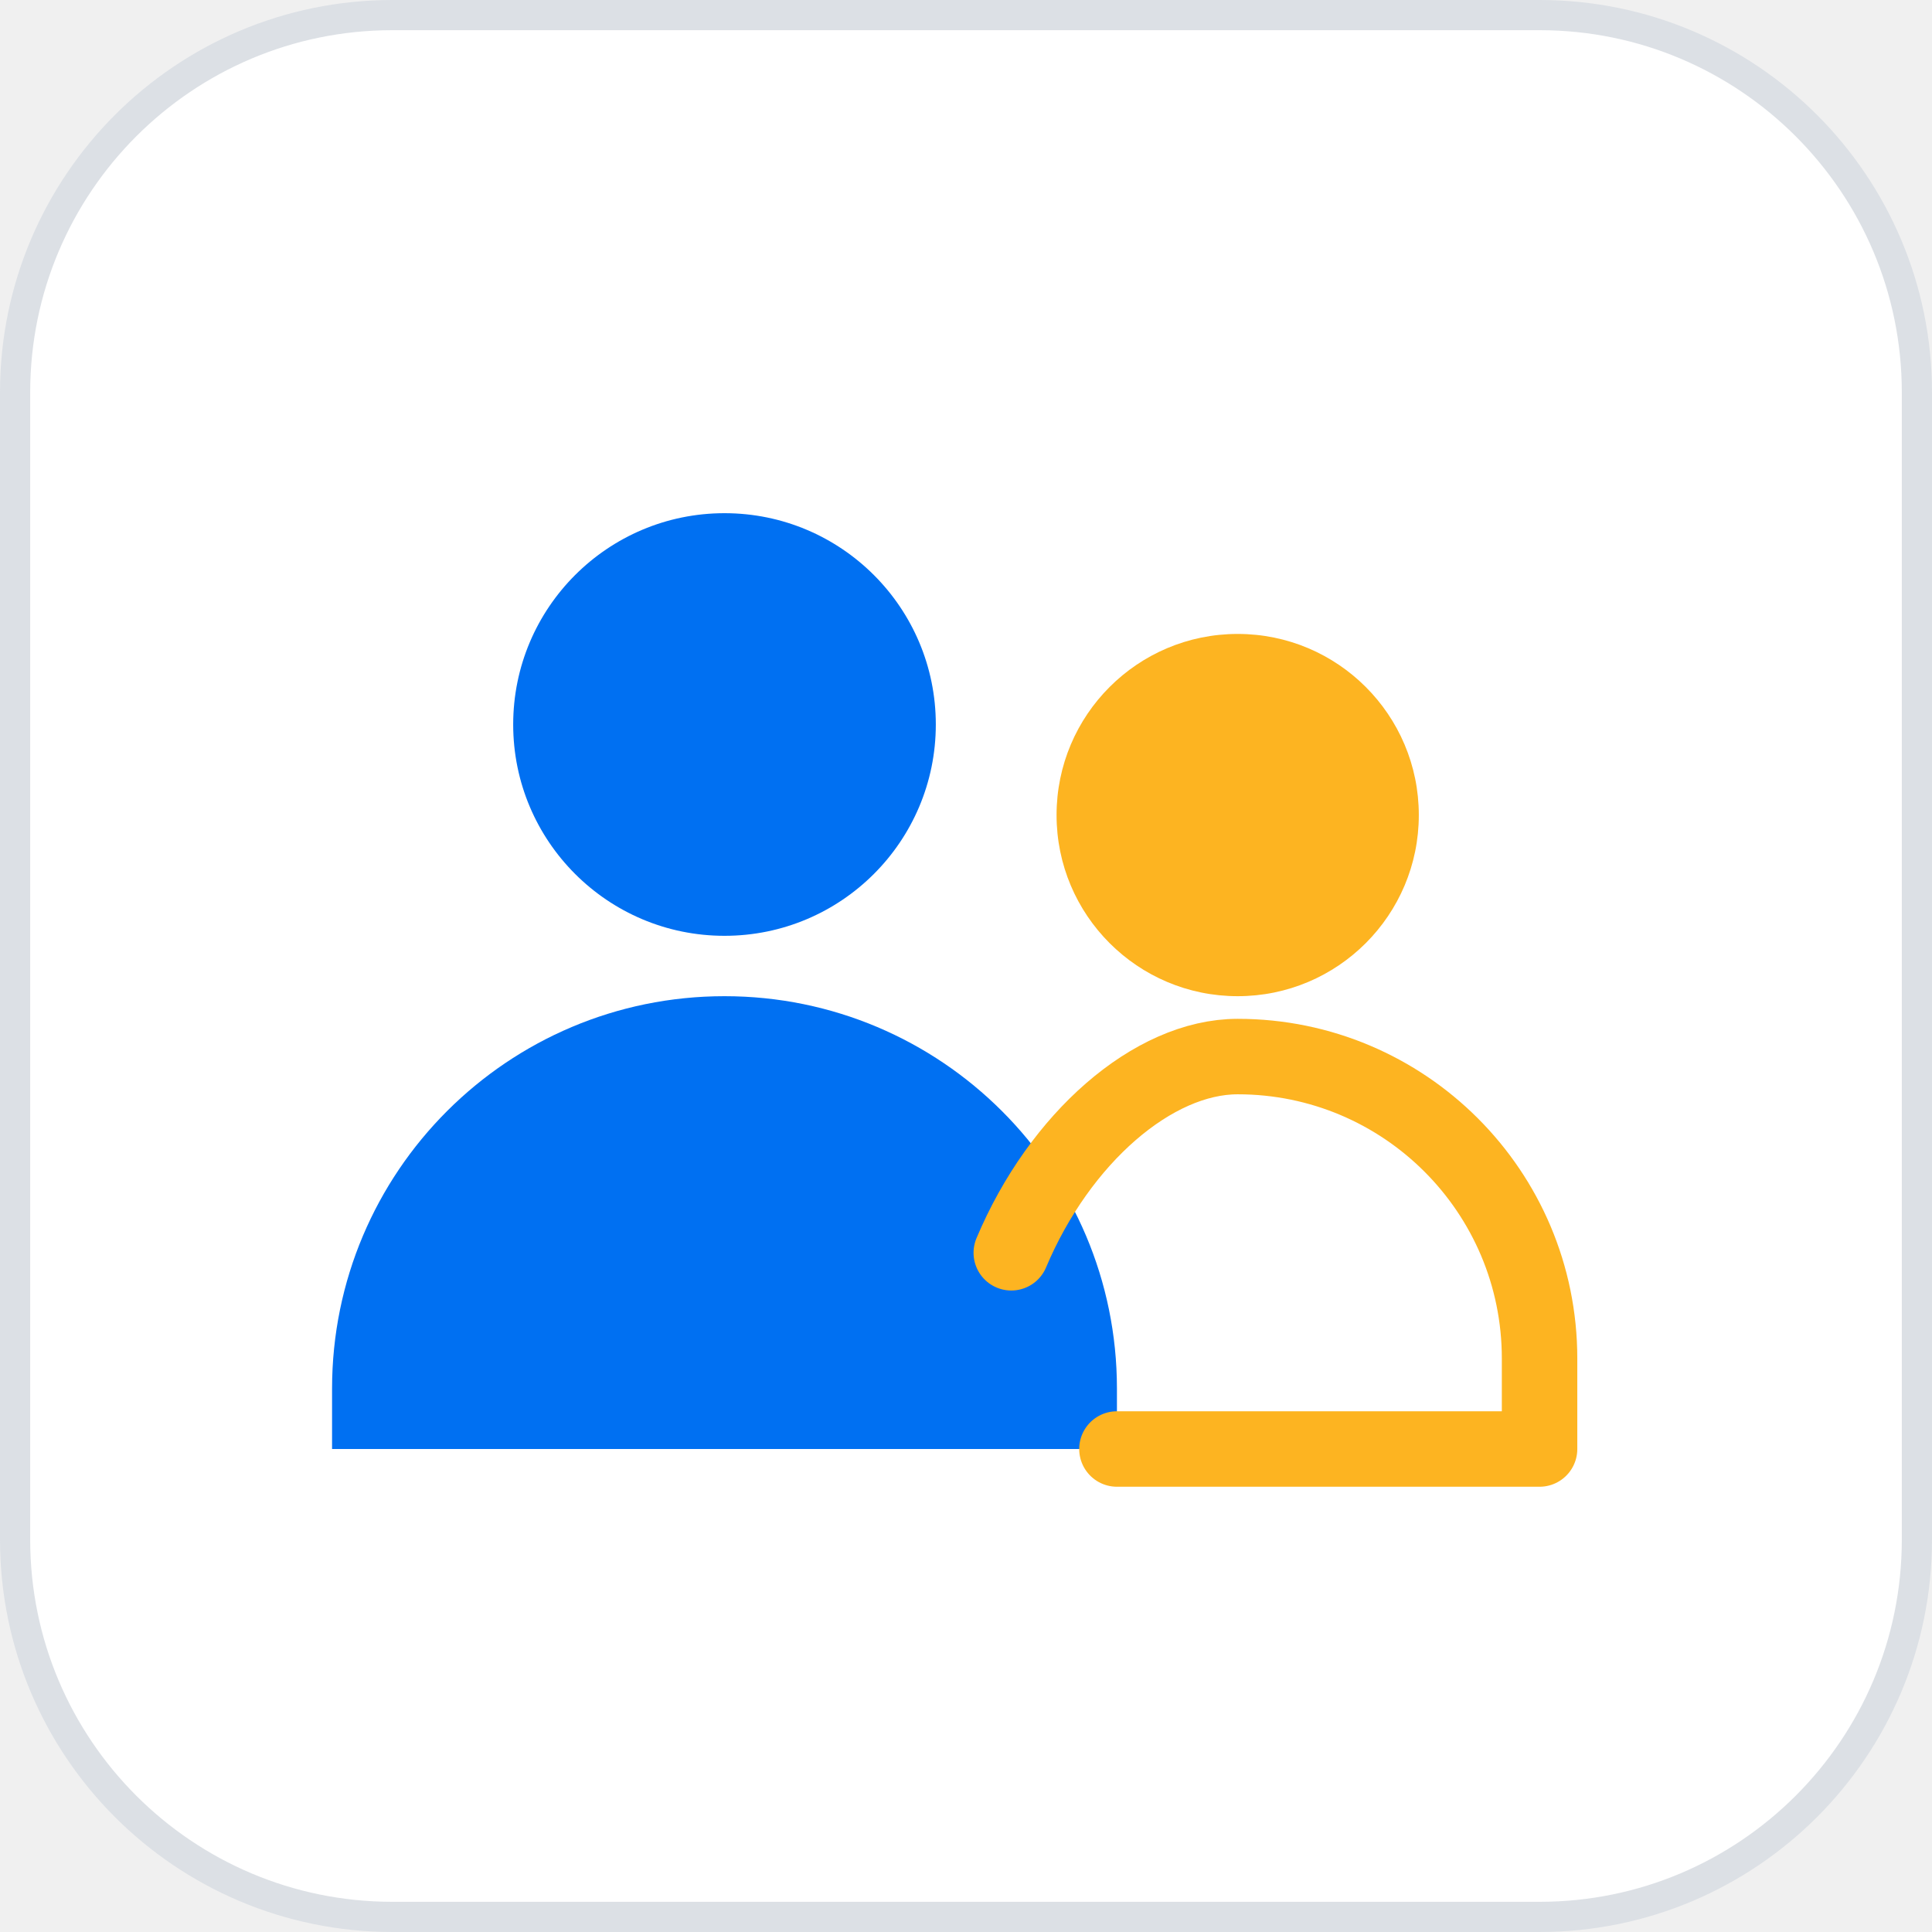
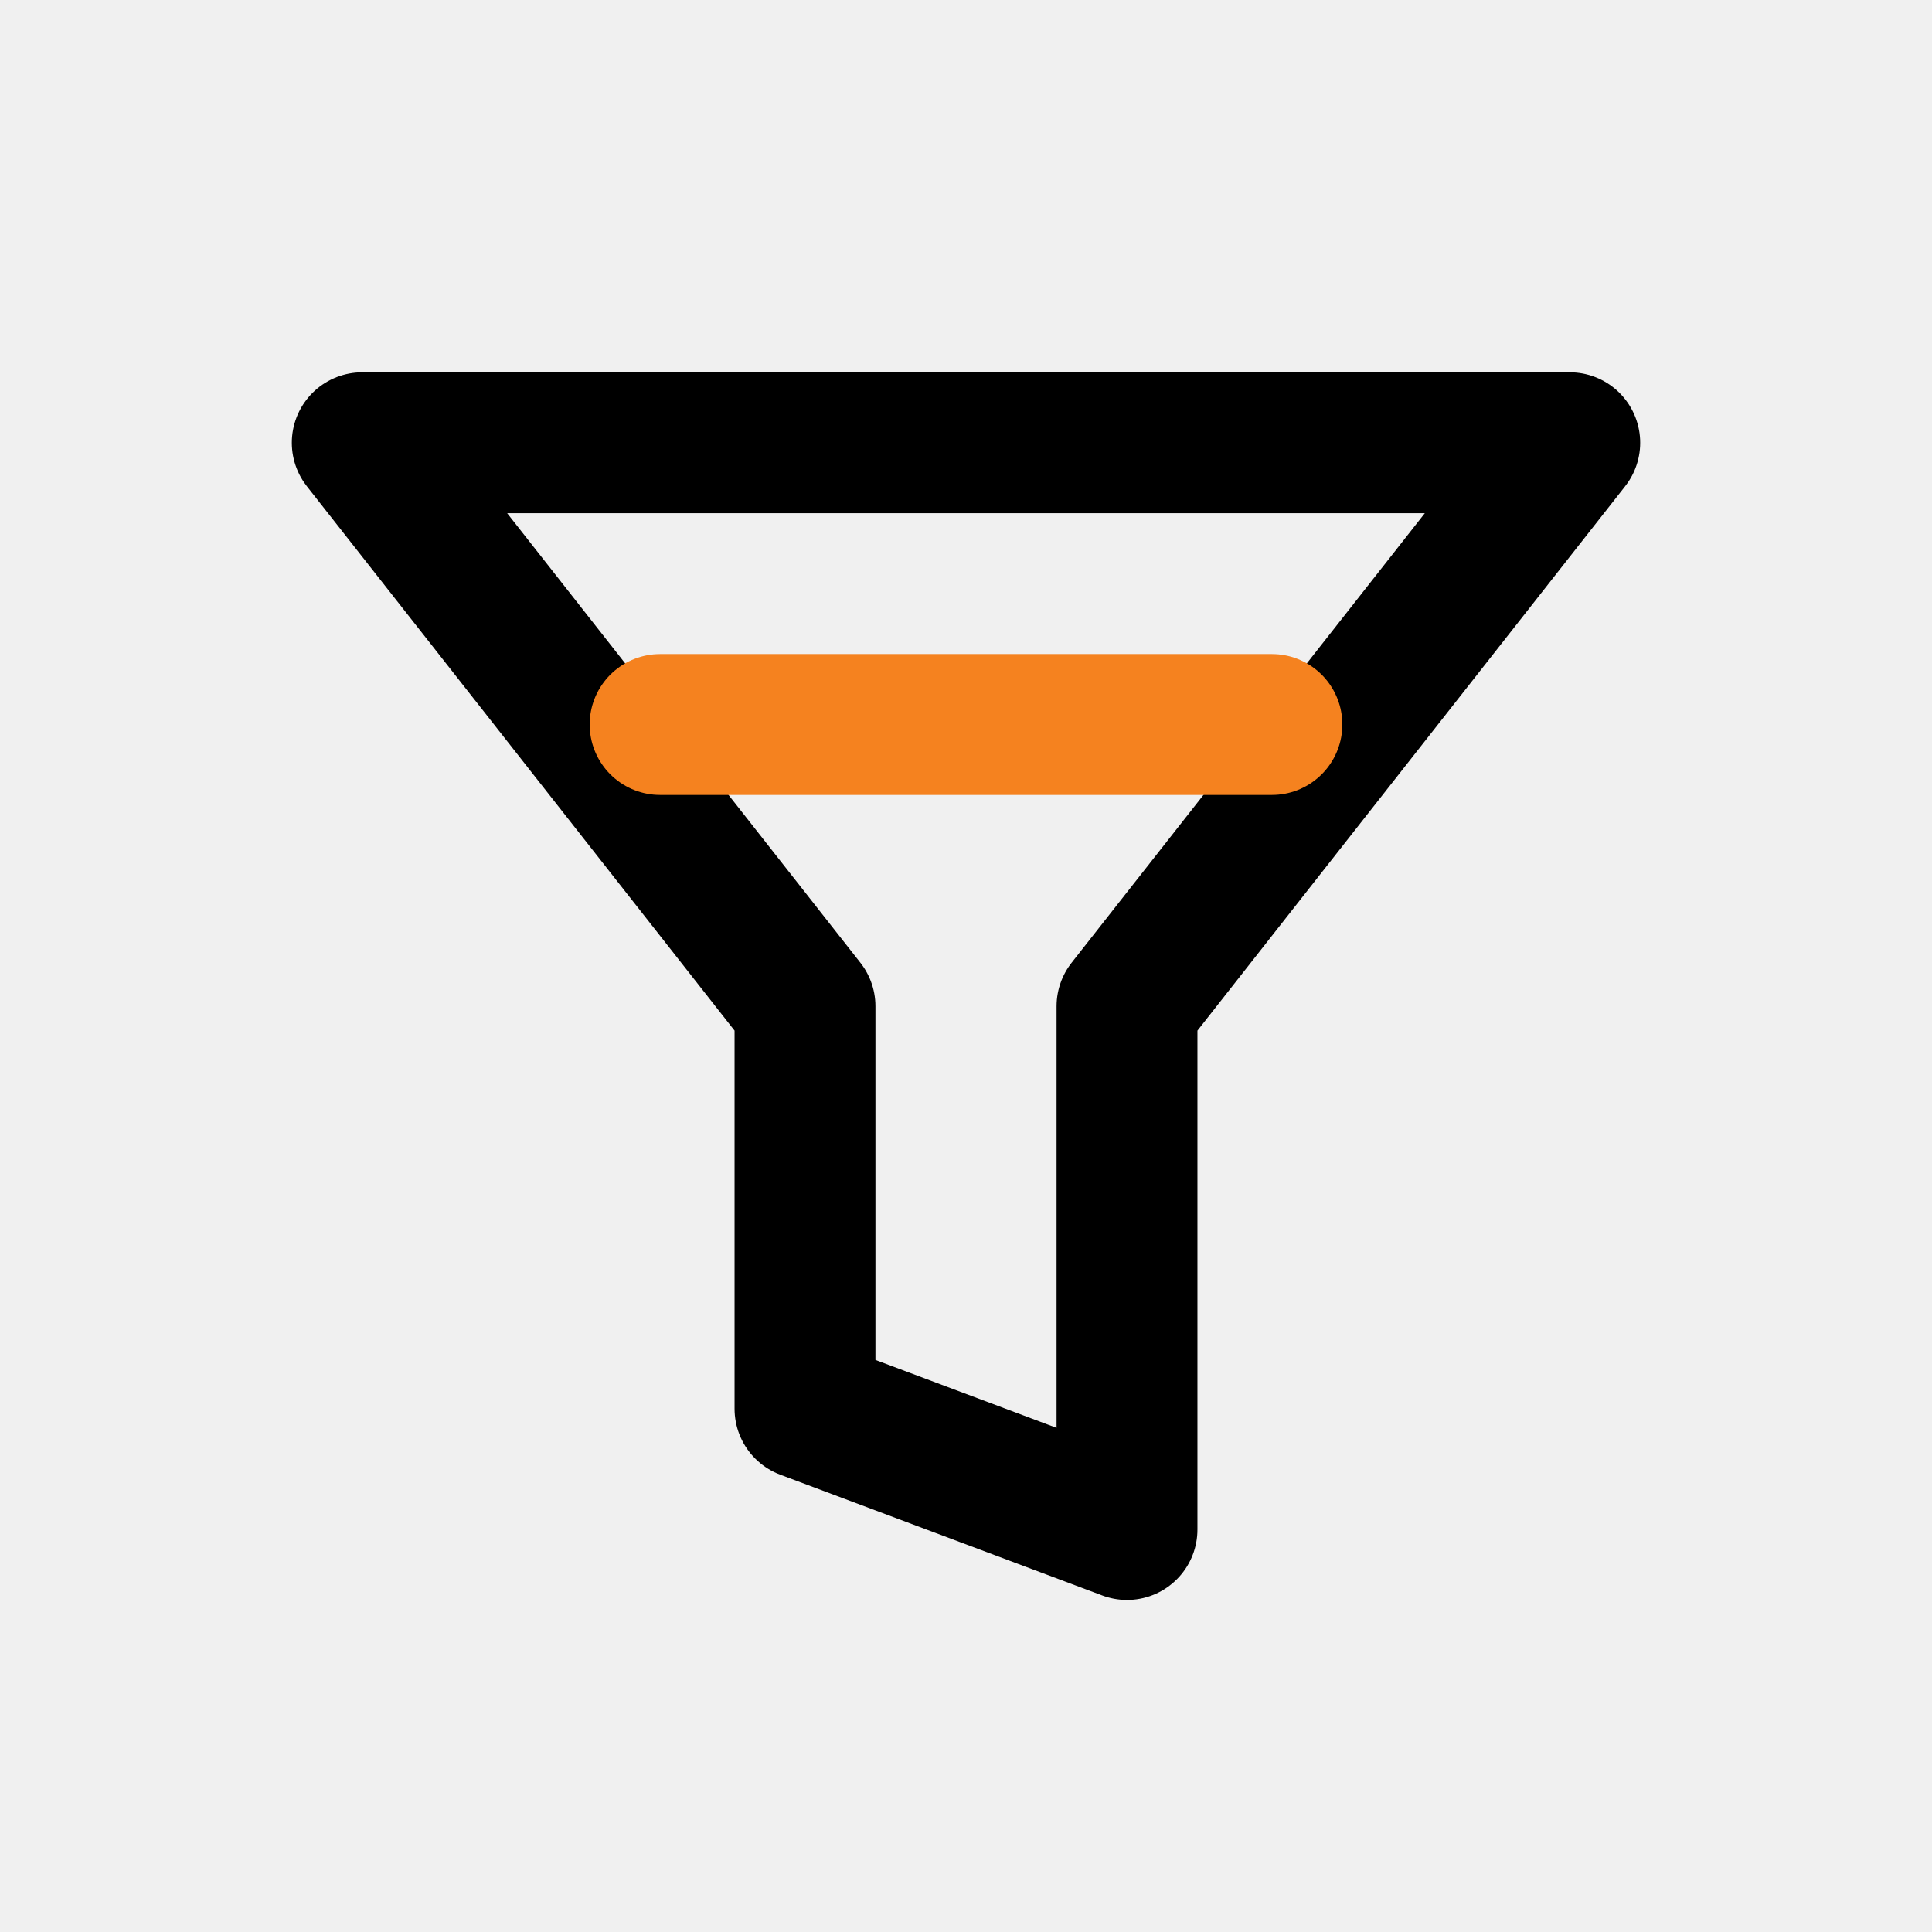
- <svg xmlns="http://www.w3.org/2000/svg" width="64" height="64" viewBox="0 0 64 64" fill="none">
-   <rect x="0.5" y="0.5" width="63" height="63" rx="12.5" fill="white" />
-   <rect x="0.5" y="0.5" width="63" height="63" rx="12.5" stroke="#DCE0E5" />
-   <circle cx="24" cy="24" r="7" fill="#0070F2" />
-   <path d="M11 46C11 38.82 16.82 33 24 33C31.18 33 37 38.82 37 46V48H11V46Z" fill="#0070F2" />
-   <circle cx="41" cy="27" r="6" fill="#FDB421" />
-   <path d="M33.5 41.5C35.1 37.7 38.2 35 41 35C46.523 35 51 39.477 51 45V48H37" stroke="#FDB421" stroke-width="2.5" stroke-linecap="round" stroke-linejoin="round" />
+ <svg xmlns="http://www.w3.org/2000/svg" viewBox="0 0 24 24" fill="none" stroke="currentColor" stroke-width="1.75" stroke-linecap="round" stroke-linejoin="round">
+   <path d="M4.5 5.5H19.5L14 12.5V19L10 17.5V12.5Z" />
+   <line x1="8.2" y1="9" x2="15.8" y2="9" stroke="#F5821F" />
</svg>
